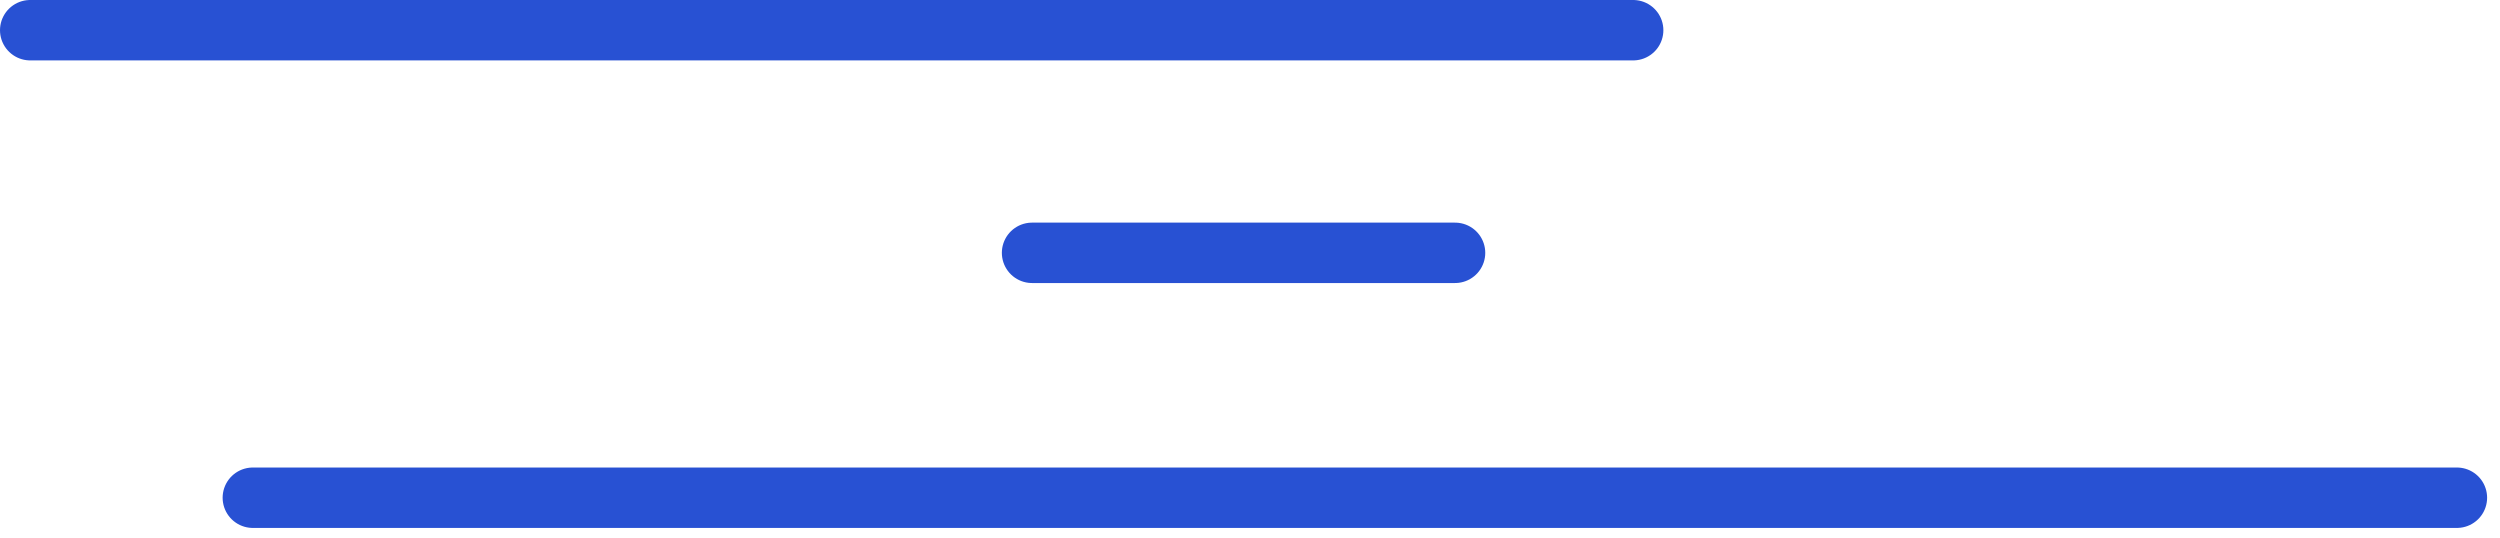
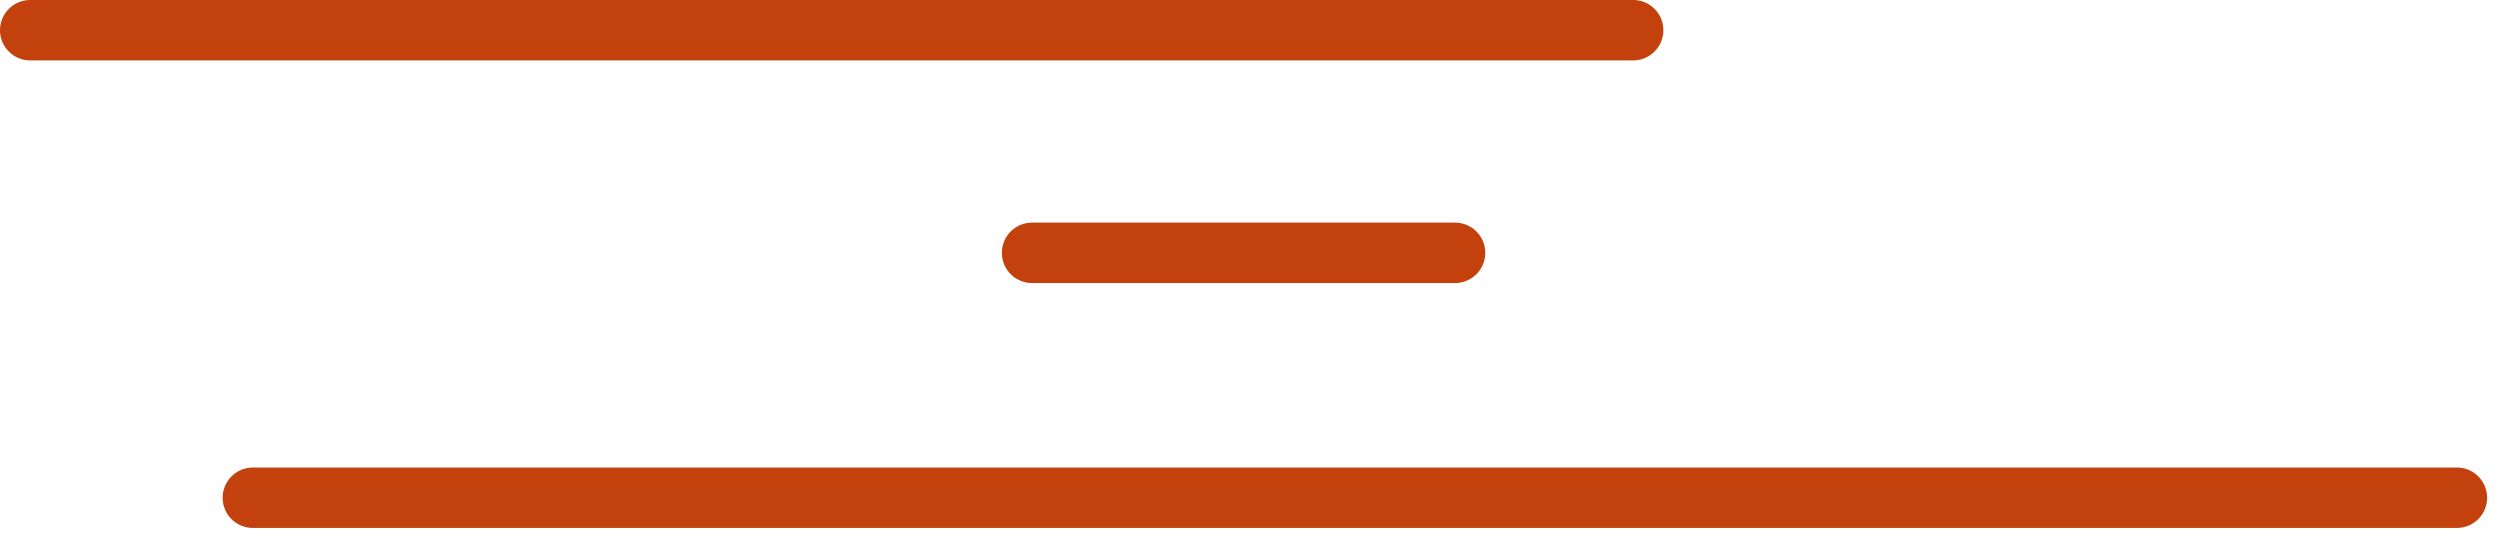
<svg xmlns="http://www.w3.org/2000/svg" width="135" height="29" viewBox="0 0 135 29" fill="none">
-   <path d="M1.631 1.631H88.191" stroke="#2851D3" stroke-width="3.262" stroke-linecap="round" />
-   <path d="M55.731 13.653H78.573" stroke="#2851D3" stroke-width="3.262" stroke-linecap="round" />
-   <path d="M13.653 26.877H132.673" stroke="#2851D3" stroke-width="3.262" stroke-linecap="round" />
+   <path d="M1.631 1.631H88.191" stroke="#C2410C" stroke-width="3.262" stroke-linecap="round" />
+   <path d="M55.731 13.653H78.573" stroke="#C2410C" stroke-width="3.262" stroke-linecap="round" />
+   <path d="M13.653 26.877H132.673" stroke="#C2410C" stroke-width="3.262" stroke-linecap="round" />
</svg>
